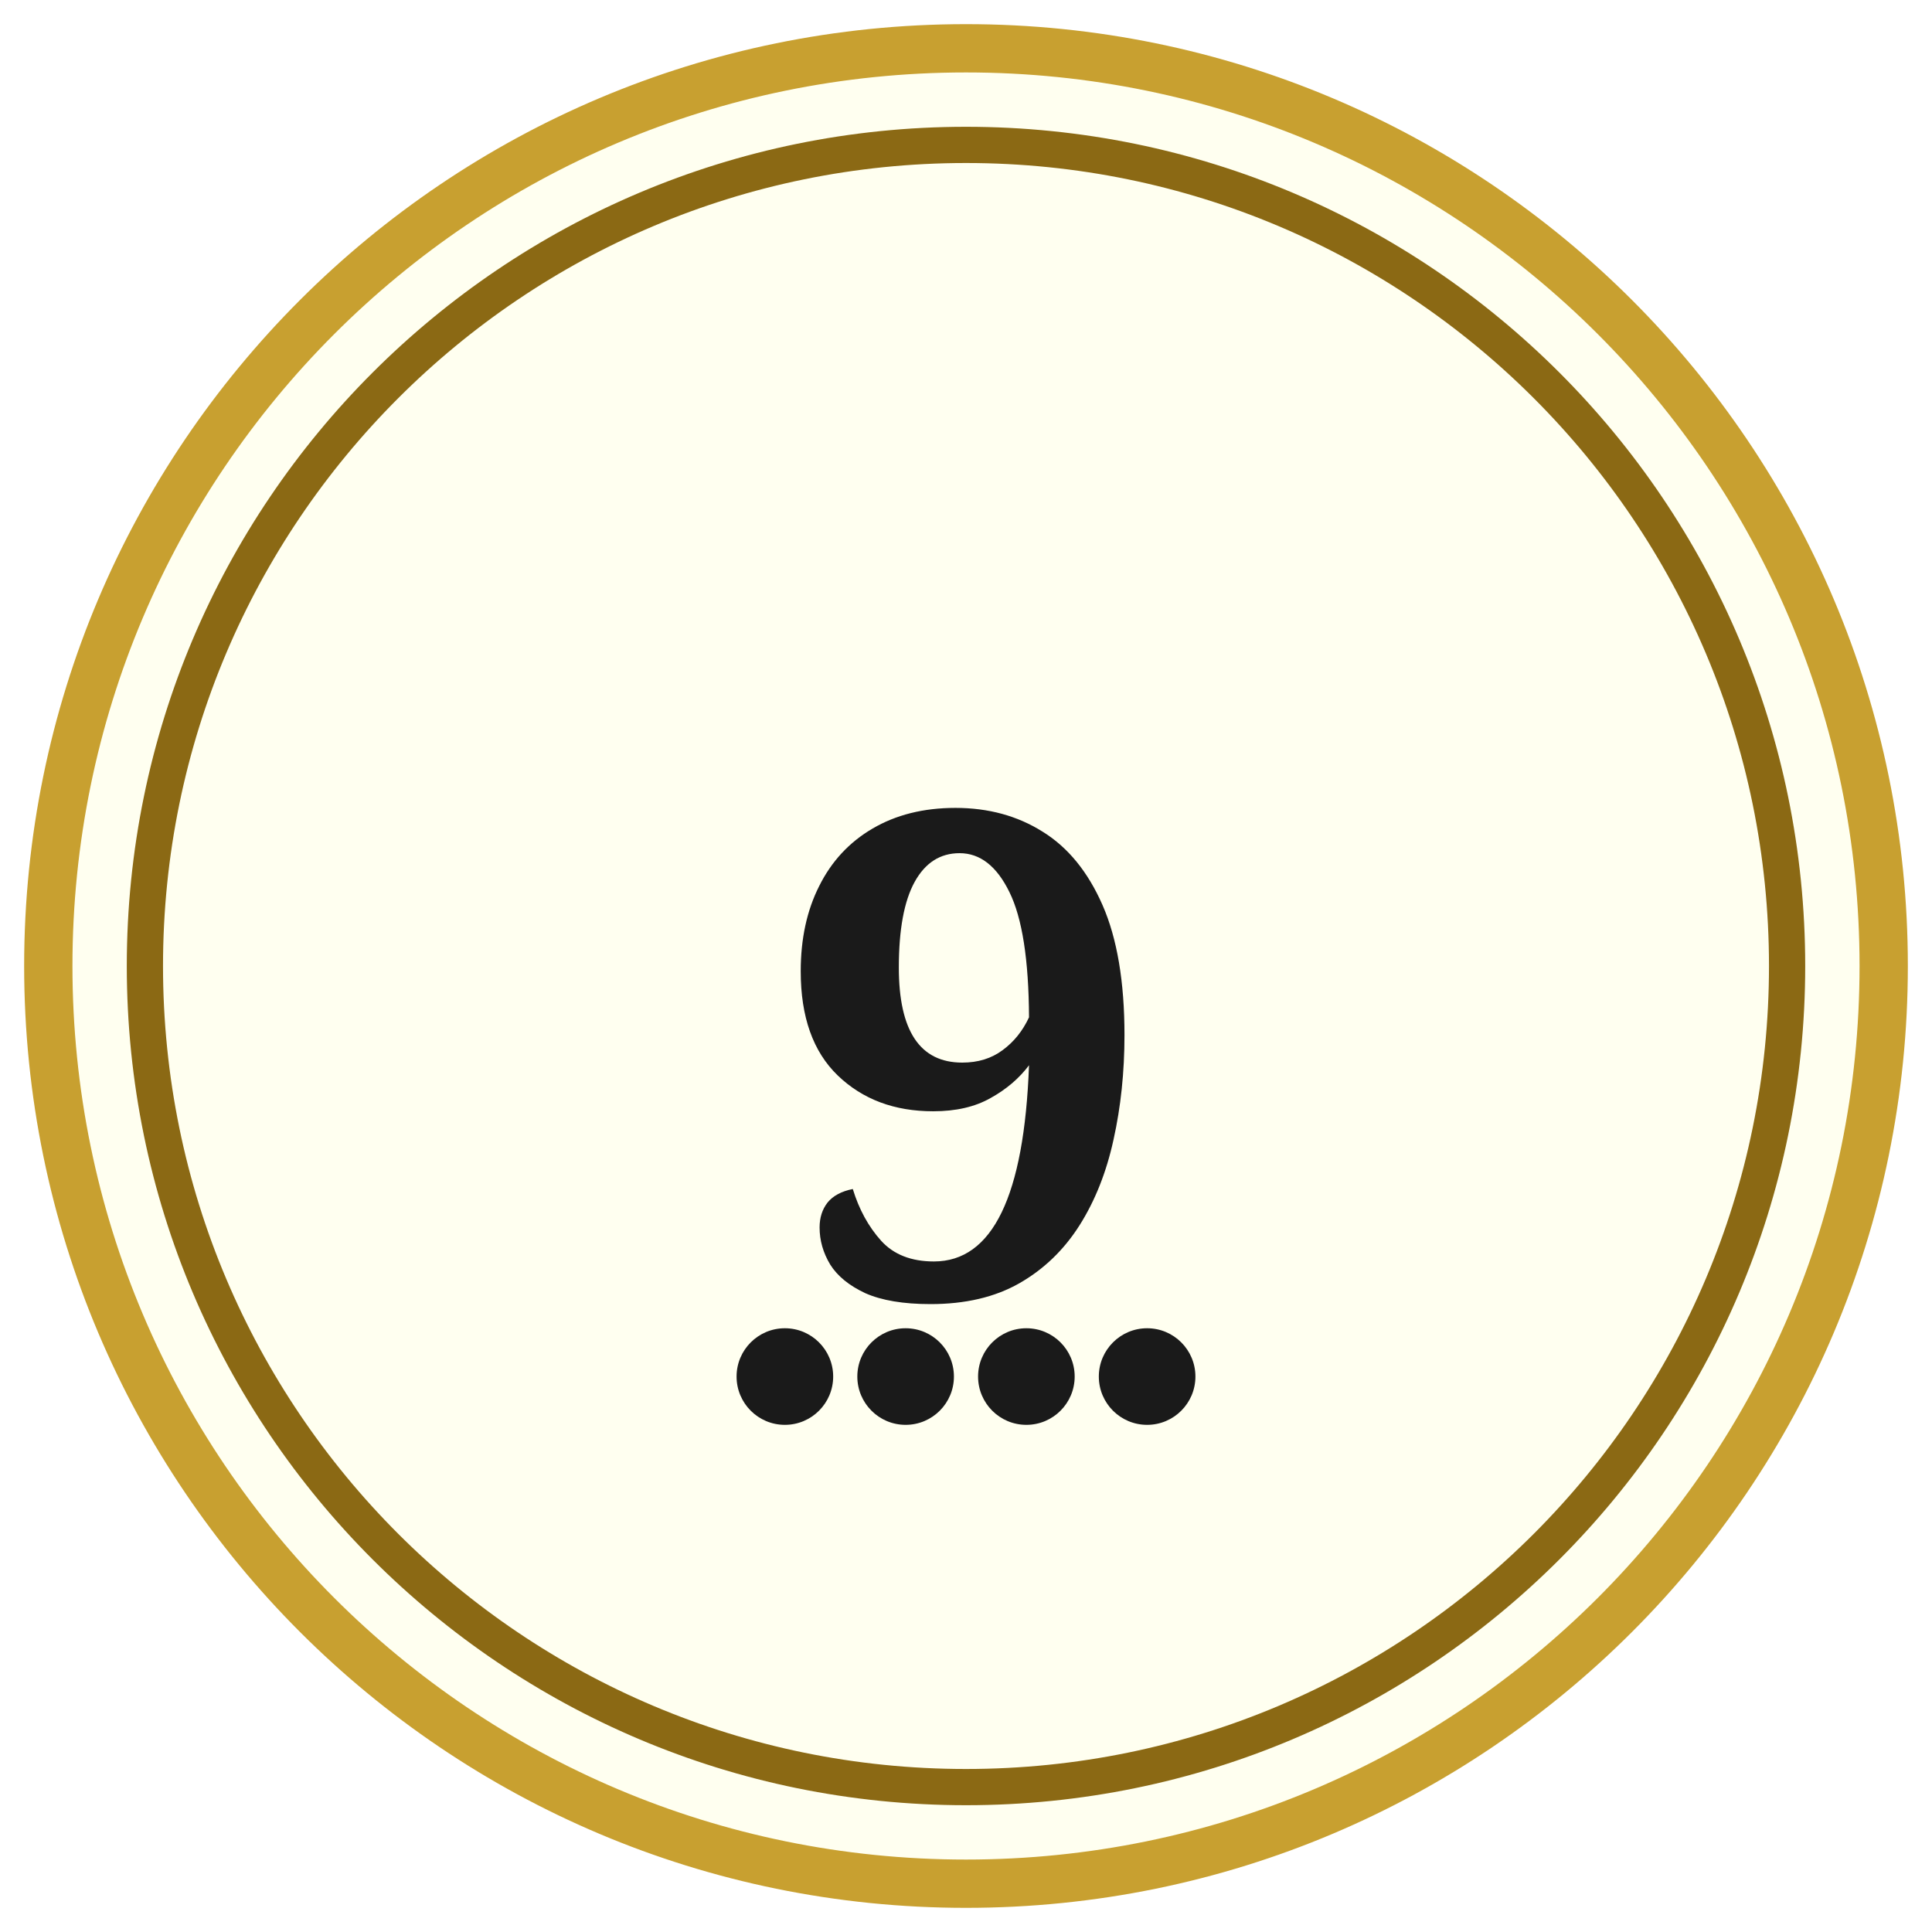
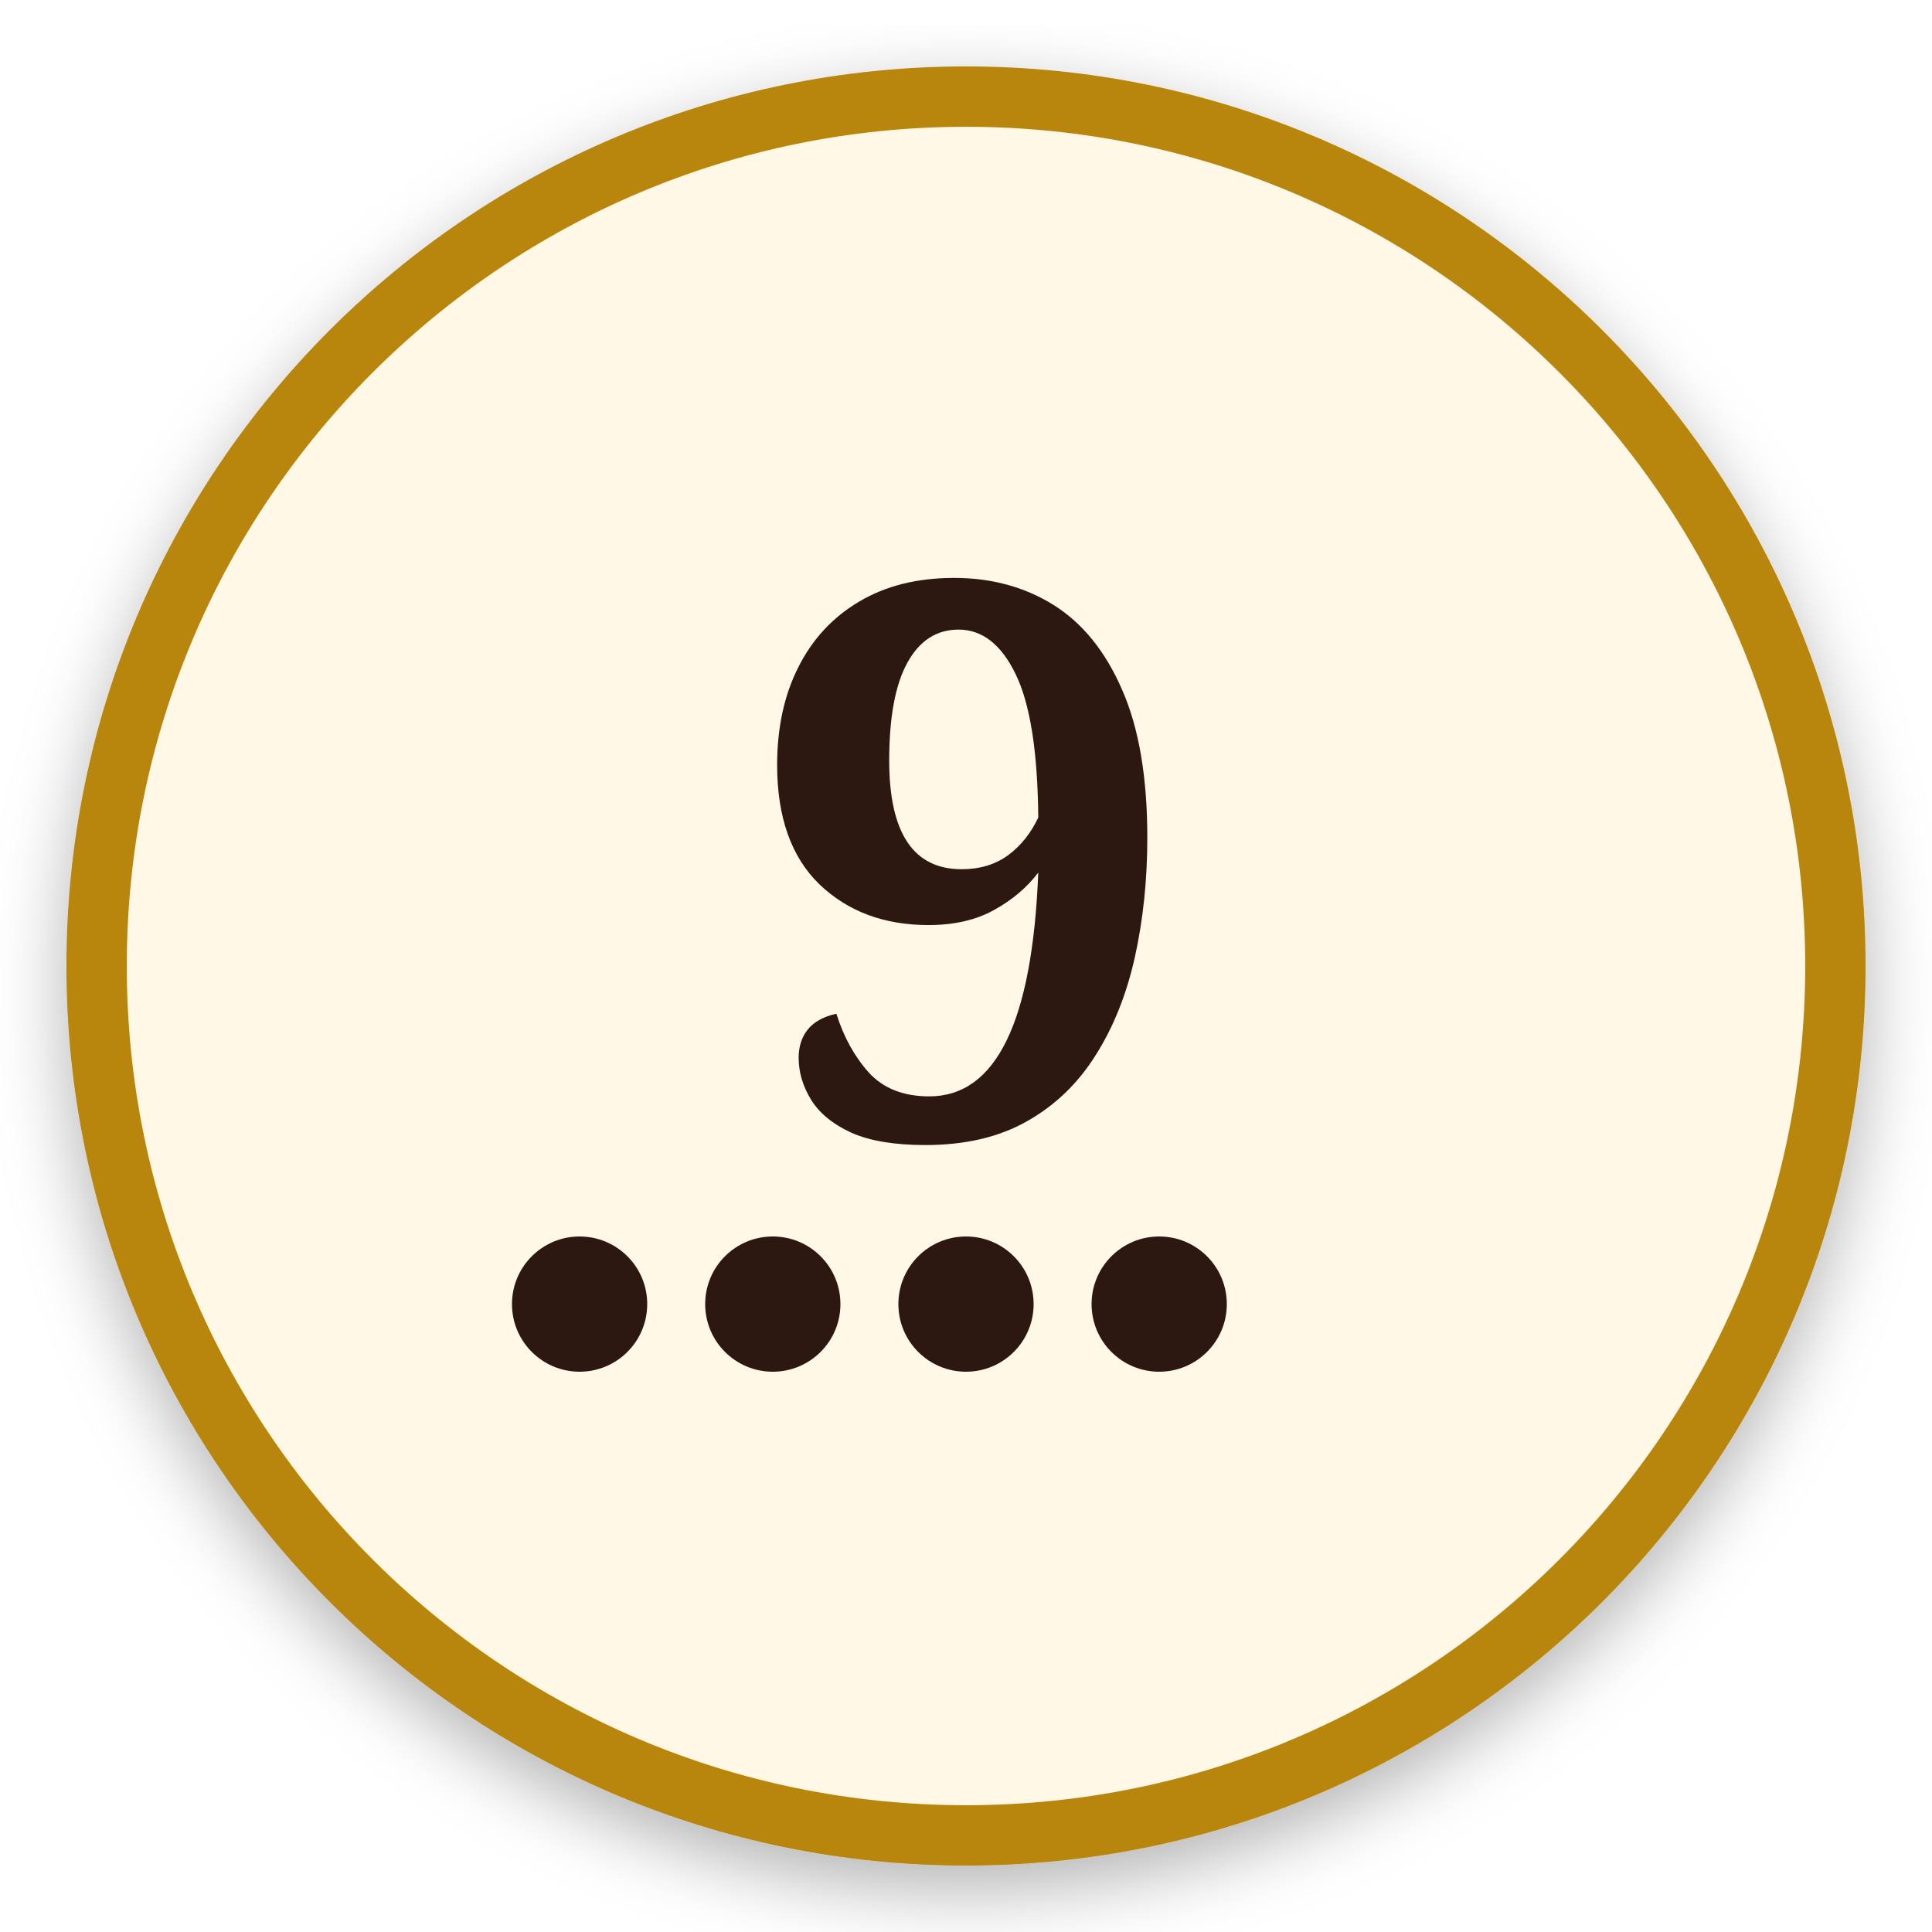
<svg xmlns="http://www.w3.org/2000/svg" viewBox="0 0 80 80">
-   <circle cx="40" cy="40" r="38" fill="#FFFFF0" stroke="#C8A030" stroke-width="2" />
-   <circle cx="40" cy="40" r="34" fill="none" stroke="#8B6914" stroke-width="1.5" />
-   <text x="40" y="44" text-anchor="middle" dominant-baseline="middle" font-family="Georgia, serif" font-size="28" font-weight="bold" fill="#1A1A1A">9</text>
-   <circle cx="32.5" cy="57" r="2" fill="#1A1A1A" />
-   <circle cx="37.5" cy="57" r="2" fill="#1A1A1A" />
-   <circle cx="42.5" cy="57" r="2" fill="#1A1A1A" />
-   <circle cx="47.5" cy="57" r="2" fill="#1A1A1A" />
+   <defs>
+     <filter id="shadow" x="-10%" y="-10%" width="130%" height="130%">
+       <feDropShadow dx="0" dy="1" stdDeviation="1.5" flood-opacity="0.3" />
+     </filter>
+   </defs>
+   <circle cx="40" cy="40" r="36" fill="#FFF8E7" stroke="#B8860B" stroke-width="2.5" filter="url(#shadow)" />
+   <text x="40" y="36" text-anchor="middle" dominant-baseline="middle" font-family="Georgia, serif" font-size="32" font-weight="bold" fill="#2C1810">9</text>
+   <circle cx="24" cy="54" r="2.8" fill="#2C1810" />
+   <circle cx="32" cy="54" r="2.8" fill="#2C1810" />
+   <circle cx="40" cy="54" r="2.8" fill="#2C1810" />
+   <circle cx="48" cy="54" r="2.8" fill="#2C1810" />
</svg>
